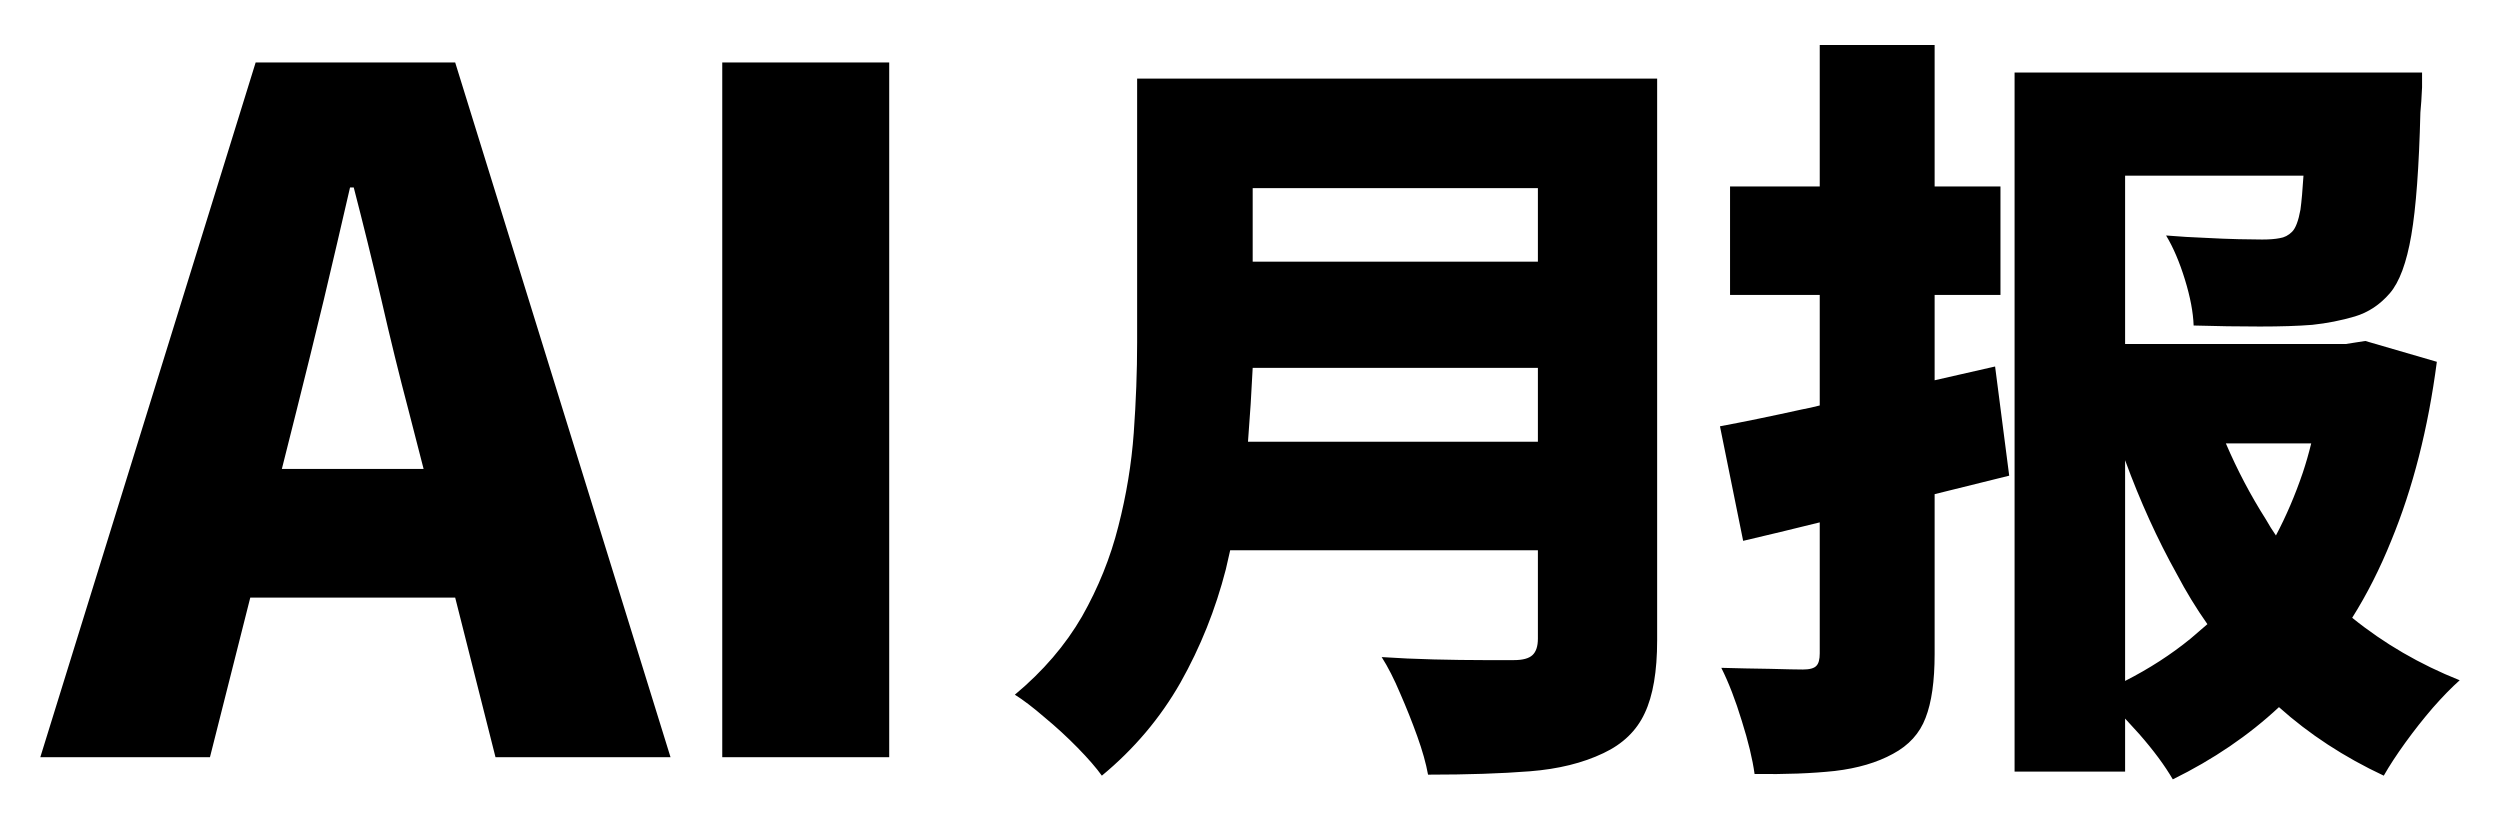
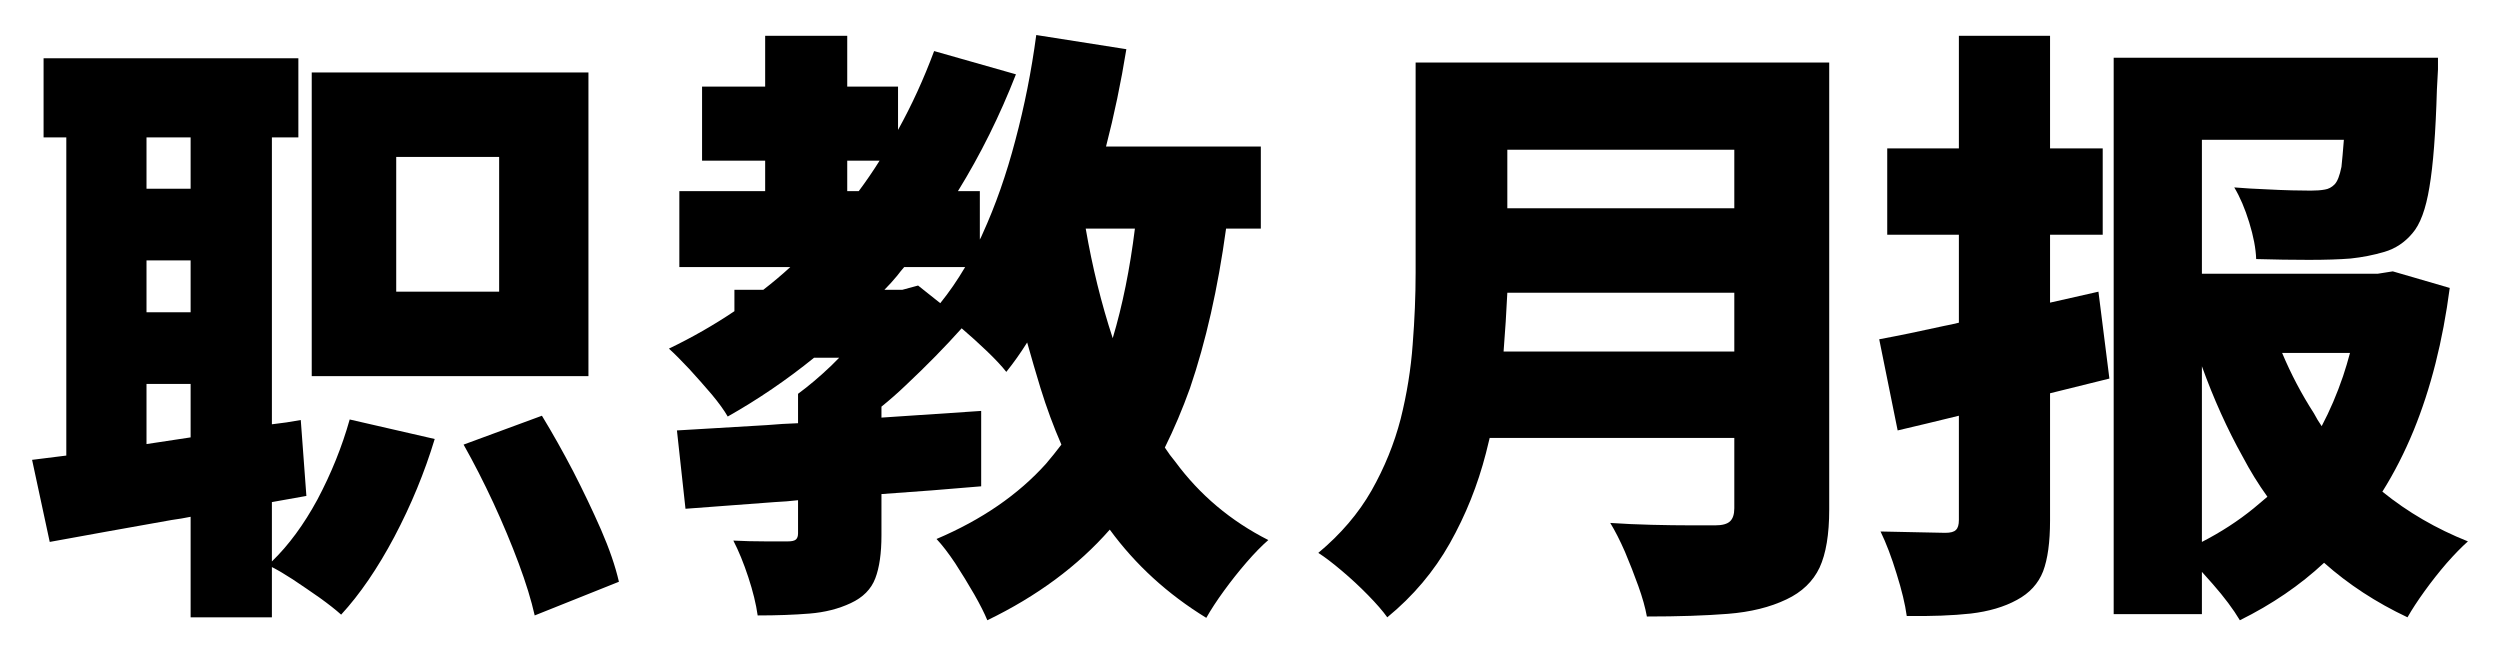
- <svg xmlns="http://www.w3.org/2000/svg" viewBox="0 -122.0 744.2 244.0">
-   <path id="accent" d="M62.5 103.4L12 103.4L76.1-103.4L135.5-103.4L199.6 103.4L147.5 103.4L135.5 55.9L74.5 55.9L62.5 103.4ZM83.9 17.6L126.1 17.6L121.6 0.1Q117.5-15.4 113.5-32.9Q109.4-50.4 105.3-66.2L105.3-66.2L104.2-66.2Q100.5-50.1 96.4-32.8Q92.2-15.4 88.3 0.1L88.3 0.1L83.9 17.6Z M264.7 103.4L215.0 103.4L215.0-103.4L264.7-103.4L264.7 103.4Z" />
-   <path id="ink" d="M338.5-20.0L338.5-98.6L493.3-98.6L493.3 68.6Q493.3 82.5 489.6 90.3Q486.0 98.1 477.3 102.2L477.3 102.2Q468.1 106.6 455.4 107.6Q442.7 108.6 425.1 108.6L425.1 108.6Q424.2 103.6 421.9 97.2Q419.6 90.8 416.8 84.4Q414.1 78.0 411.3 73.6L411.3 73.6Q418.7 74.1 426.8 74.3Q434.9 74.5 441.6 74.5L441.6 74.5L450.7 74.5Q454.6 74.5 456.2 73.0Q457.8 71.5 457.8 68.1L457.8 68.1L457.8 41.8L366.2 41.8Q365.5 44.8 364.9 47.5L364.9 47.5Q360.3 65.4 351.4 81.2Q342.4 97.0 328.0 108.9L328.0 108.9Q325.5 105.4 320.8 100.6Q316.1 95.8 310.9 91.5Q305.8 87.1 302.1 84.8L302.1 84.8Q314.7 74.3 322.1 61.5Q329.4 48.6 332.9 34.7Q336.5 20.7 337.5 6.8Q338.5-7.2 338.5-20.0L338.5-20.0ZM457.8-12.5L372.9-12.5Q372.4-1.9 371.5 9.5L371.5 9.5L457.8 9.5L457.8-12.5ZM457.8-66.0L372.9-66.0L372.9-44.1L457.8-44.1L457.8-66.0Z M599.7 107.7L599.7-100.4L721.0-100.4L721.0-96.0Q720.8-91.5 720.5-88.5L720.5-88.5Q719.9-64.2 717.8-52.0Q715.7-39.7 711.4-34.7Q707.0-29.6 701.0-27.8Q694.9-26.0 688.3-25.3L688.3-25.3Q682.1-24.8 672.7-24.8Q663.3-24.8 653.0-25.1L653.0-25.1Q652.8-31.0 650.4-38.8Q648.0-46.6 644.8-51.9L644.8-51.9Q650.9-51.4 656.4-51.2Q661.9-50.9 666.4-50.8Q670.9-50.7 673.4-50.7L673.4-50.7Q676.6-50.7 678.6-51.1Q680.7-51.4 682.3-53.0Q683.9-54.6 684.8-59.6L684.8-59.6Q685.3-63.3 685.7-69.7L685.7-69.7L632.6-69.7L632.6-19.6L698.3-19.6L704.1-20.5L725.4-14.3Q721.5 15.5 711.8 39.0L711.8 39.0Q706.8 51.4 700.2 61.9L700.2 61.9Q714.4 73.4 732.2 80.5L732.2 80.5Q728.6 83.7 724.2 88.7Q719.9 93.7 716.0 99.1Q712.1 104.5 709.6 108.9L709.6 108.9Q691.9 100.6 678.4 88.5L678.4 88.5Q664.9 101.1 646.8 110L646.8 110Q643.2 103.8 636.8 96.5L636.8 96.5Q634.7 94.2 632.6 91.9L632.6 91.9L632.6 107.7L599.7 107.7ZM518.9 39.0L512.0 4.9Q522.7 2.9 536.3-0.1L536.3-0.1Q539.0-0.6 541.7-1.3L541.7-1.3L541.7-34.2L515.0-34.2L515.0-66.5L541.7-66.5L541.7-108.6L575.9-108.6L575.9-66.5L595.5-66.5L595.5-34.2L575.9-34.2L575.9-8.8Q585.0-10.9 593.9-12.9L593.9-12.9L598.1 19.6Q587.1 22.3 575.9 25.1L575.9 25.1L575.9 72.7Q575.9 84.8 573.2 91.7Q570.6 98.6 563.5 102.4Q556.4 106.3 546.2 107.5Q536.0 108.6 522.3 108.4L522.3 108.4Q521.4 101.8 518.5 92.6Q515.7 83.4 512.4 76.8L512.4 76.8Q519.5 77.0 526.9 77.1Q534.2 77.3 536.7 77.3L536.7 77.3Q539.7 77.3 540.7 76.2Q541.7 75.2 541.7 72.5L541.7 72.5L541.7 33.5Q529.6 36.5 518.9 39.0L518.9 39.0ZM657.1 63.8L657.1 63.8Q652.1 56.7 648.0 48.9L648.0 48.9Q639.3 33.3 632.6 15.0L632.6 15.0L632.6 80.7Q643.4 75.2 652.1 68.1L652.1 68.1Q654.6 66.0 657.1 63.8ZM688.0 10.0L662.6 10.0Q667.7 21.9 674.5 32.6L674.5 32.6Q675.9 35.1 677.5 37.4L677.5 37.4Q682.1 28.7 685.5 18.7L685.5 18.7Q686.9 14.5 688.0 10.0L688.0 10.0Z" />
+ <svg xmlns="http://www.w3.org/2000/svg" viewBox="0 -122.0 935.1 244.0">
+   <path id="accent" d="M16.3-70.6L16.3-100.2L111.6-100.2L111.6-70.6L101.7-70.6L101.7 36.7Q107.2 36.1 112.5 35.1L112.5 35.1L114.6 63.5Q108.1 64.7 101.7 65.8L101.7 65.8L101.7 88.0Q111.1 78.9 118.7 64.9L118.7 64.9Q126.5 50.2 130.8 34.9L130.8 34.9L162.6 42.2Q156.9 61.0 147.5 78.8Q138.1 96.5 127.6 107.9L127.6 107.9Q124.6 105.2 119.6 101.6Q114.6 98.1 109.5 94.7L109.5 94.7Q105.2 91.9 101.7 90.1L101.7 90.1L101.7 108.9L71.3 108.9L71.3 71.3Q67.9 72.0 64.2 72.5L64.2 72.5Q38.8 77.0 18.6 80.7L18.6 80.7L12 50.0Q18.0 49.3 24.8 48.4L24.8 48.4L24.8-70.6L16.3-70.6ZM116.6 18.7L116.6-94.9L220.1-94.9L220.1 18.7L116.6 18.7ZM173.4 44.3L173.4 44.3L202.7 33.5Q208.6 43.2 214.4 54.3Q220.1 65.4 224.8 76.1Q229.5 86.9 231.5 95.6L231.5 95.6L200.0 108.2Q198.1 99.7 194.0 88.7Q189.9 77.7 184.5 66.0Q179.1 54.4 173.4 44.3ZM186.7-63.3L148.2-63.3L148.2-12.9L186.7-12.9L186.7-63.3ZM71.3 41.6L71.3 41.6L71.3 21.6L54.8 21.6L54.8 44.1Q62.8 42.9 71.3 41.6ZM54.8-5.2L71.3-5.2L71.3-24.6L54.8-24.6L54.8-5.2ZM54.8-51.4L71.3-51.4L71.3-70.6L54.8-70.6L54.8-51.4Z M274.7-5.6L274.7-13.6L285.5-13.6Q290.8-17.7 295.6-22.1L295.6-22.1L254.1-22.1L254.1-50.5L286.2-50.5L286.2-61.9L262.6-61.9L262.6-89.6L286.2-89.6L286.2-108.6L316.9-108.6L316.9-89.6L335.9-89.6L335.9-73.4Q343.6-87.3 349.4-102.9L349.4-102.9L380.0-94.2Q370.9-70.9 358.3-50.5L358.3-50.5L366.5-50.5L366.5-32.4Q367.0-33.3 367.5-34.5L367.5-34.5Q374.8-50.5 379.8-69.6Q384.9-88.7 387.6-108.9L387.6-108.9L421.3-103.6Q418.3-85.0 413.7-67.2L413.7-67.2L471.6-67.2L471.6-36.5L458.6-36.5Q454.0-2.9 445.1 23.2L445.1 23.2Q440.9 34.9 435.7 45.4L435.7 45.4Q437.5 48.2 439.6 50.7L439.6 50.7Q453.3 69.3 474.4 80.0L474.4 80.0Q470.7 83.2 466.2 88.4Q461.8 93.5 457.8 99.0Q453.8 104.5 451.2 109.1L451.2 109.1Q429.5 95.8 415.1 76.1L415.1 76.1Q397.2 96.5 369.3 110L369.3 110Q367.7 106.1 364.4 100.3Q361.0 94.4 357.3 88.7Q353.5 83.0 350.3 79.6L350.3 79.6Q375.7 68.8 391.3 51.4L391.3 51.4Q394.2 48.0 397.0 44.3L397.0 44.3Q392.6 34.2 389.2 23.2L389.2 23.2Q386.7 15.0 384.2 6.1L384.2 6.1Q380.5 12.0 376.4 17.1L376.4 17.1Q373.9 13.9 369.1 9.3L369.1 9.3Q364.5 4.9 359.7 0.8L359.7 0.8Q350.5 11.1 338.8 22.1L338.8 22.1Q334.3 26.4 329.7 30.1L329.7 30.1L329.7 34.2Q348.5 32.9 367.0 31.7L367.0 31.7L367.0 59.9Q348.7 61.5 329.7 62.8L329.7 62.8L329.7 78.2Q329.7 88.3 327.4 94.3Q325.1 100.4 318.2 103.6Q311.4 106.8 302.8 107.5Q294.2 108.2 283.4 108.2L283.4 108.2Q282.5 101.8 279.9 93.9Q277.3 86.0 274.3 80.2L274.3 80.2Q280.0 80.5 286.4 80.5L286.4 80.5L294.7 80.5Q296.9 80.5 297.7 79.8Q298.5 79.1 298.5 77.5L298.5 77.5L298.5 65.1Q294.2 65.6 289.8 65.8L289.8 65.8Q271.5 67.2 256.4 68.3L256.4 68.3L253.2 39.0Q268.1 38.1 286.9 37.0L286.9 37.0Q292.6 36.5 298.5 36.3L298.5 36.3L298.5 25.3Q304.5 20.9 310.9 14.8L310.9 14.8Q312.3 13.4 313.9 11.8L313.9 11.8L304.5 11.8Q289.2 24.2 272.2 33.8L272.2 33.8Q270.2 30.3 266.2 25.5Q262.1 20.7 257.8 16.0Q253.4 11.3 250.2 8.4L250.2 8.4Q263.1 2.2 274.7-5.6L274.7-5.6ZM424.5-36.5L406.1-36.5Q409.8-15.0 416.2 4.5L416.2 4.5Q421.7-13.9 424.5-36.5L424.5-36.5ZM361.0-22.1L361.0-22.1L338.2-22.1Q336.8-20.5 335.6-18.9L335.6-18.9Q333.3-16.1 330.8-13.6L330.8-13.6L337.5-13.6L343.4-15.2L351.7-8.6Q356.7-14.8 361.0-22.1ZM316.9-61.9L316.9-50.5L321.2-50.5Q325.3-56.0 329.0-61.9L329.0-61.9L316.9-61.9Z" />
+   <path id="ink" d="M529.5-20.0L529.5-98.6L684.2-98.6L684.2 68.6Q684.2 82.5 680.6 90.3Q676.9 98.1 668.2 102.2L668.2 102.2Q659.0 106.6 646.3 107.6Q633.6 108.6 616.0 108.6L616.0 108.6Q615.1 103.6 612.8 97.2Q610.5 90.8 607.8 84.4Q605.0 78.0 602.3 73.6L602.3 73.6Q609.6 74.1 617.7 74.3Q625.8 74.5 632.5 74.5L632.5 74.5L641.6 74.5Q645.5 74.5 647.1 73.0Q648.7 71.5 648.7 68.1L648.7 68.1L648.7 41.8L557.2 41.8Q556.5 44.8 555.8 47.5L555.8 47.5Q551.2 65.4 542.3 81.2Q533.4 97.0 518.9 108.9L518.9 108.9Q516.4 105.4 511.7 100.6Q507.0 95.8 501.9 91.5Q496.7 87.1 493.1 84.8L493.1 84.8Q505.7 74.3 513.0 61.5Q520.3 48.6 523.9 34.7Q527.4 20.7 528.4 6.8Q529.5-7.2 529.5-20.0L529.5-20.0ZM648.7-12.5L563.8-12.5Q563.3-1.9 562.4 9.5L562.4 9.5L648.7 9.5L648.7-12.5ZM648.7-66.0L563.8-66.0L563.8-44.1L648.7-44.1L648.7-66.0Z M790.6 107.7L790.6-100.4L911.9-100.4L911.9-96.0Q911.7-91.5 911.5-88.5L911.5-88.5Q910.8-64.2 908.7-52.0Q906.7-39.7 902.3-34.7Q898.0-29.6 891.9-27.8Q885.8-26.0 879.2-25.3L879.2-25.3Q873.0-24.8 863.6-24.8Q854.2-24.8 843.9-25.1L843.9-25.1Q843.7-31.0 841.3-38.8Q838.9-46.6 835.7-51.9L835.7-51.9Q841.9-51.4 847.4-51.2Q852.9-50.9 857.3-50.8Q861.8-50.7 864.3-50.7L864.3-50.7Q867.5-50.7 869.6-51.1Q871.6-51.4 873.2-53.0Q874.8-54.6 875.8-59.6L875.8-59.6Q876.2-63.3 876.7-69.7L876.7-69.7L823.6-69.7L823.6-19.6L889.3-19.6L895.0-20.5L916.3-14.3Q912.4 15.5 902.8 39.0L902.8 39.0Q897.7 51.4 891.1 61.9L891.1 61.9Q905.3 73.4 923.1 80.5L923.1 80.5Q919.5 83.7 915.1 88.7Q910.8 93.7 906.9 99.1Q903.0 104.5 900.5 108.9L900.5 108.9Q882.9 100.6 869.3 88.5L869.3 88.5Q855.8 101.1 837.8 110L837.8 110Q834.1 103.8 827.7 96.5L827.7 96.5Q825.6 94.2 823.6 91.9L823.6 91.9L823.6 107.7L790.6 107.7ZM709.8 39.0L702.9 4.9Q713.7 2.9 727.2-0.1L727.2-0.1Q729.9-0.6 732.7-1.3L732.7-1.3L732.7-34.2L705.9-34.2L705.9-66.5L732.7-66.5L732.7-108.6L766.8-108.6L766.8-66.5L786.5-66.5L786.5-34.2L766.8-34.2L766.8-8.8Q775.9-10.9 784.9-12.9L784.9-12.9L789.0 19.6Q778.0 22.3 766.8 25.1L766.8 25.1L766.8 72.7Q766.8 84.8 764.2 91.7Q761.5 98.6 754.4 102.4Q747.3 106.3 737.1 107.5Q727.0 108.6 713.2 108.4L713.2 108.4Q712.3 101.8 709.4 92.6Q706.6 83.4 703.4 76.8L703.4 76.8Q710.5 77.0 717.8 77.1Q725.1 77.3 727.6 77.3L727.6 77.3Q730.6 77.3 731.6 76.2Q732.7 75.2 732.7 72.5L732.7 72.5L732.7 33.5Q720.5 36.5 709.8 39.0L709.8 39.0ZM848.1 63.8L848.1 63.8Q843.0 56.7 838.9 48.9L838.9 48.9Q830.2 33.3 823.6 15.0L823.6 15.0L823.6 80.7Q834.3 75.2 843.0 68.1L843.0 68.1Q845.5 66.0 848.1 63.8ZM879.0 10.0L853.6 10.0Q858.6 21.9 865.5 32.6L865.5 32.6Q866.8 35.1 868.4 37.4L868.4 37.4Q873.0 28.7 876.4 18.7L876.4 18.7Q877.8 14.5 879.0 10.0L879.0 10.0Z" />
</svg>
